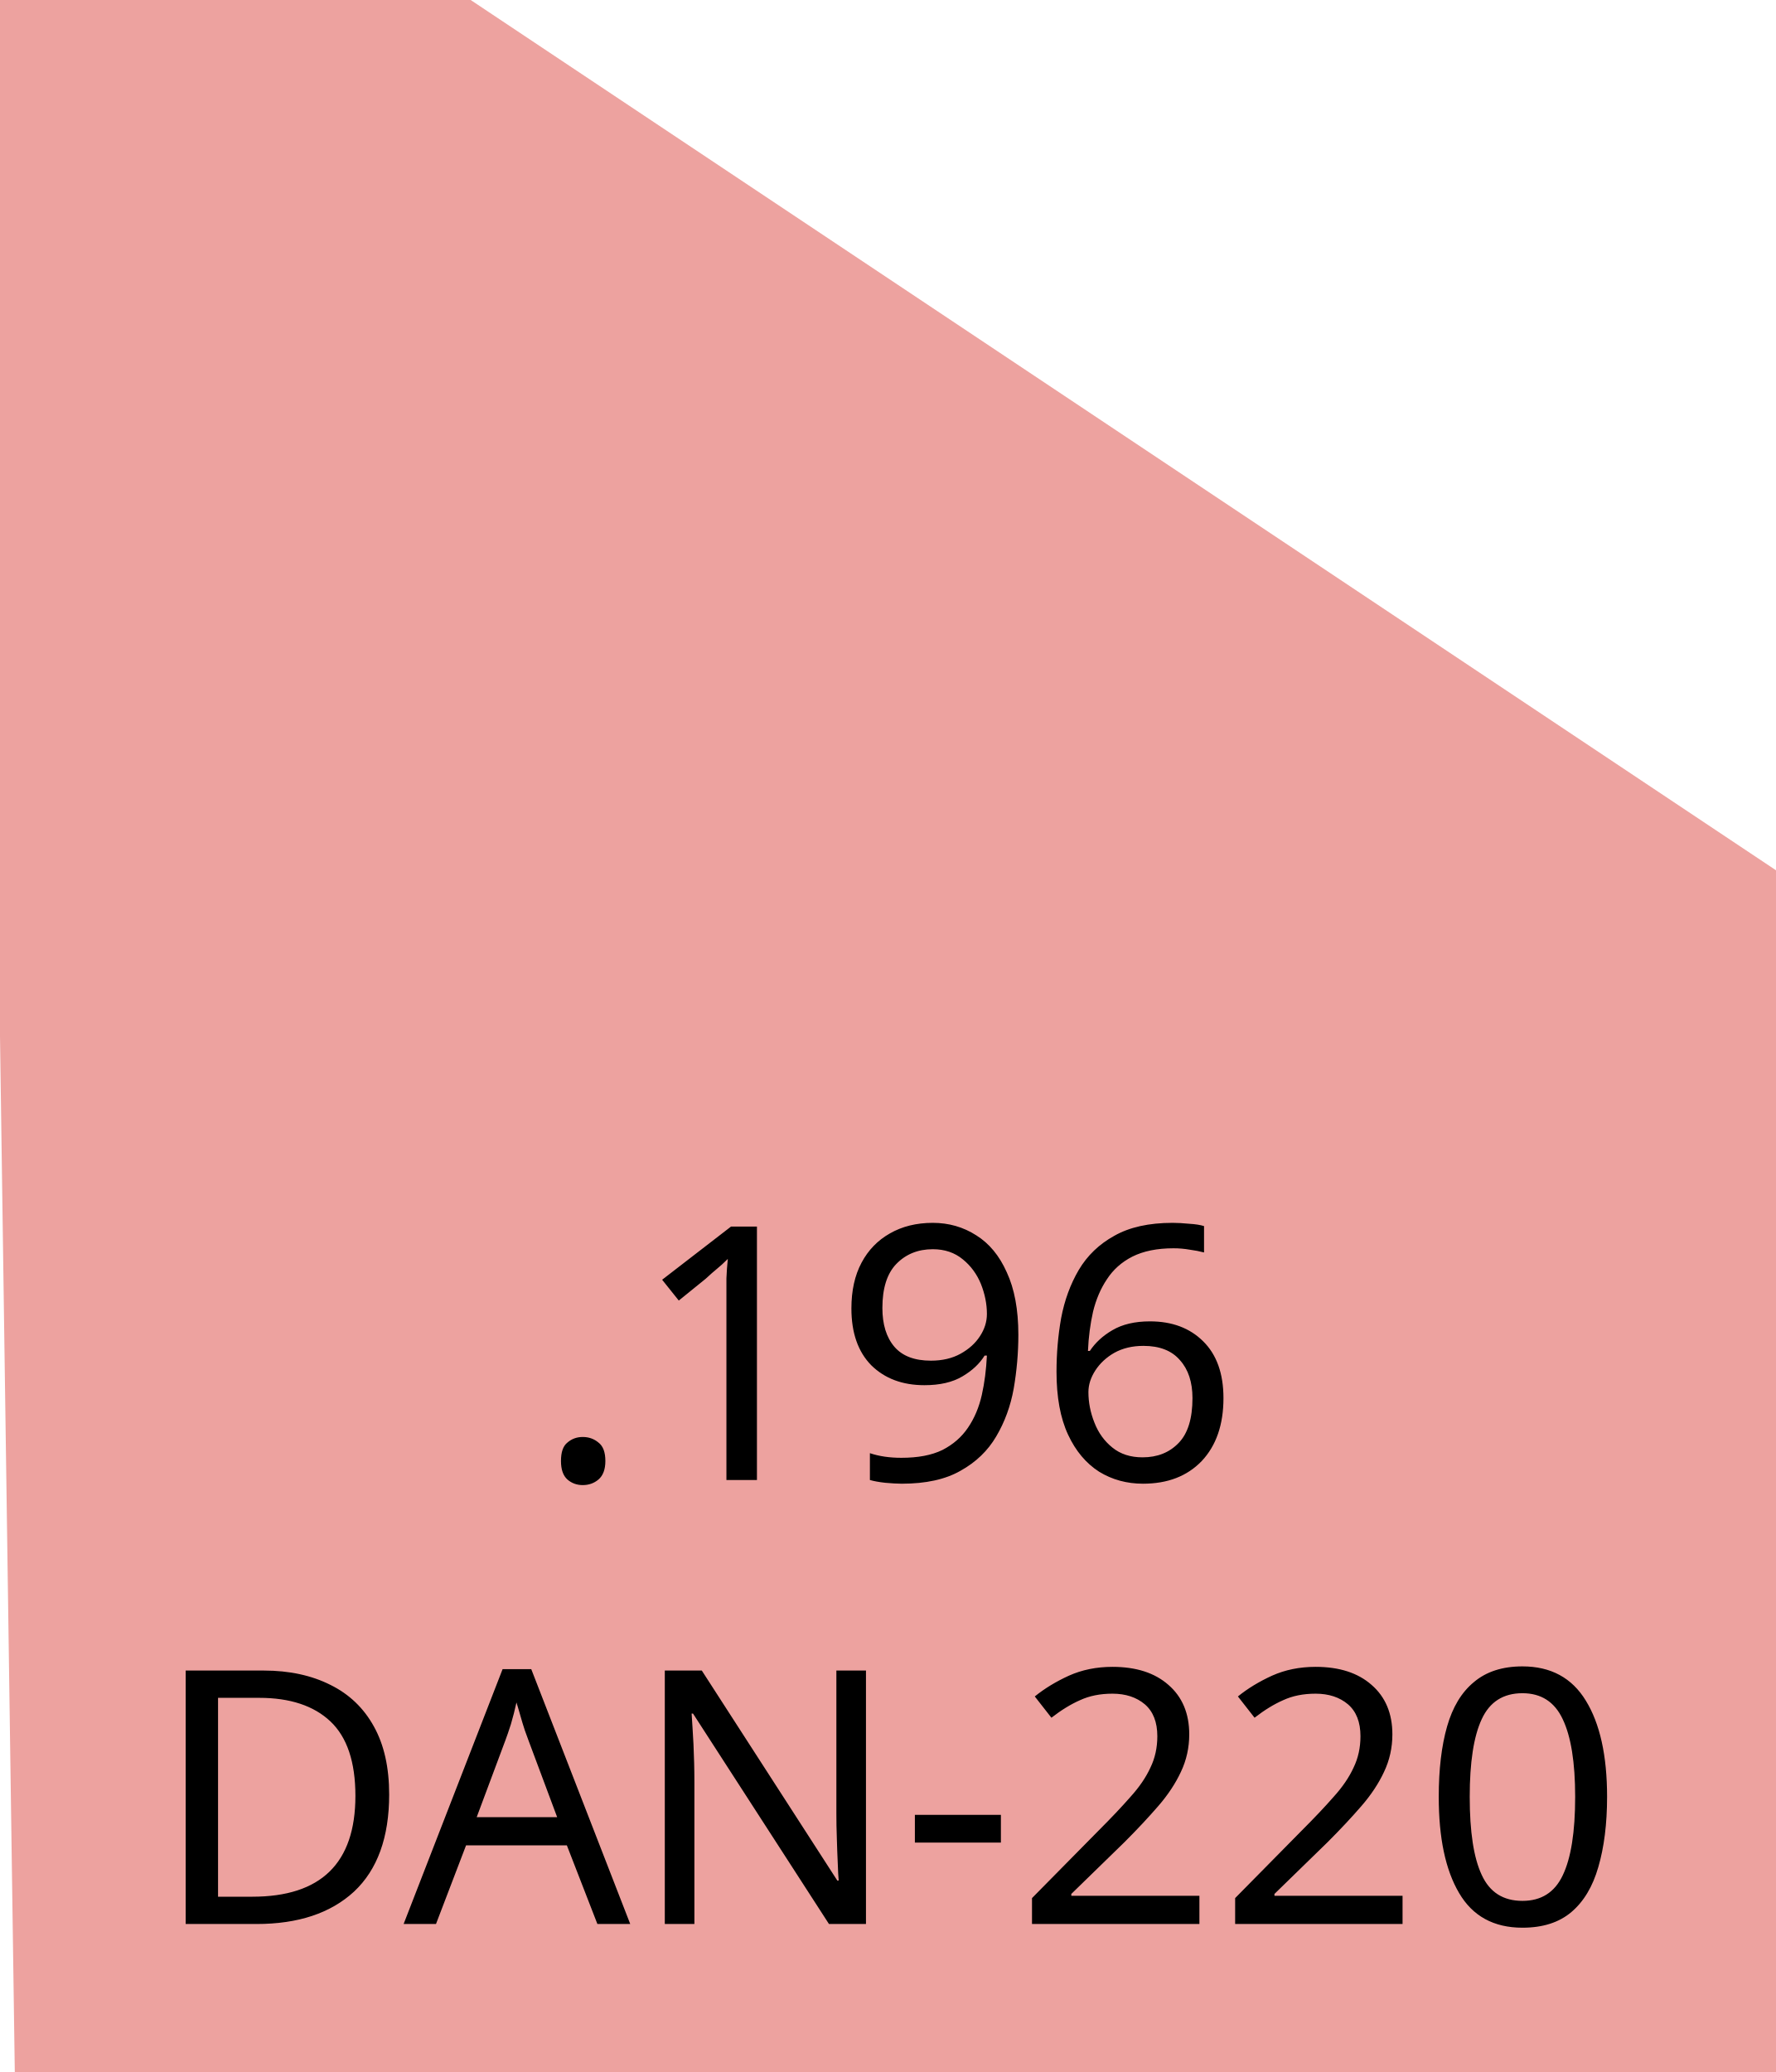
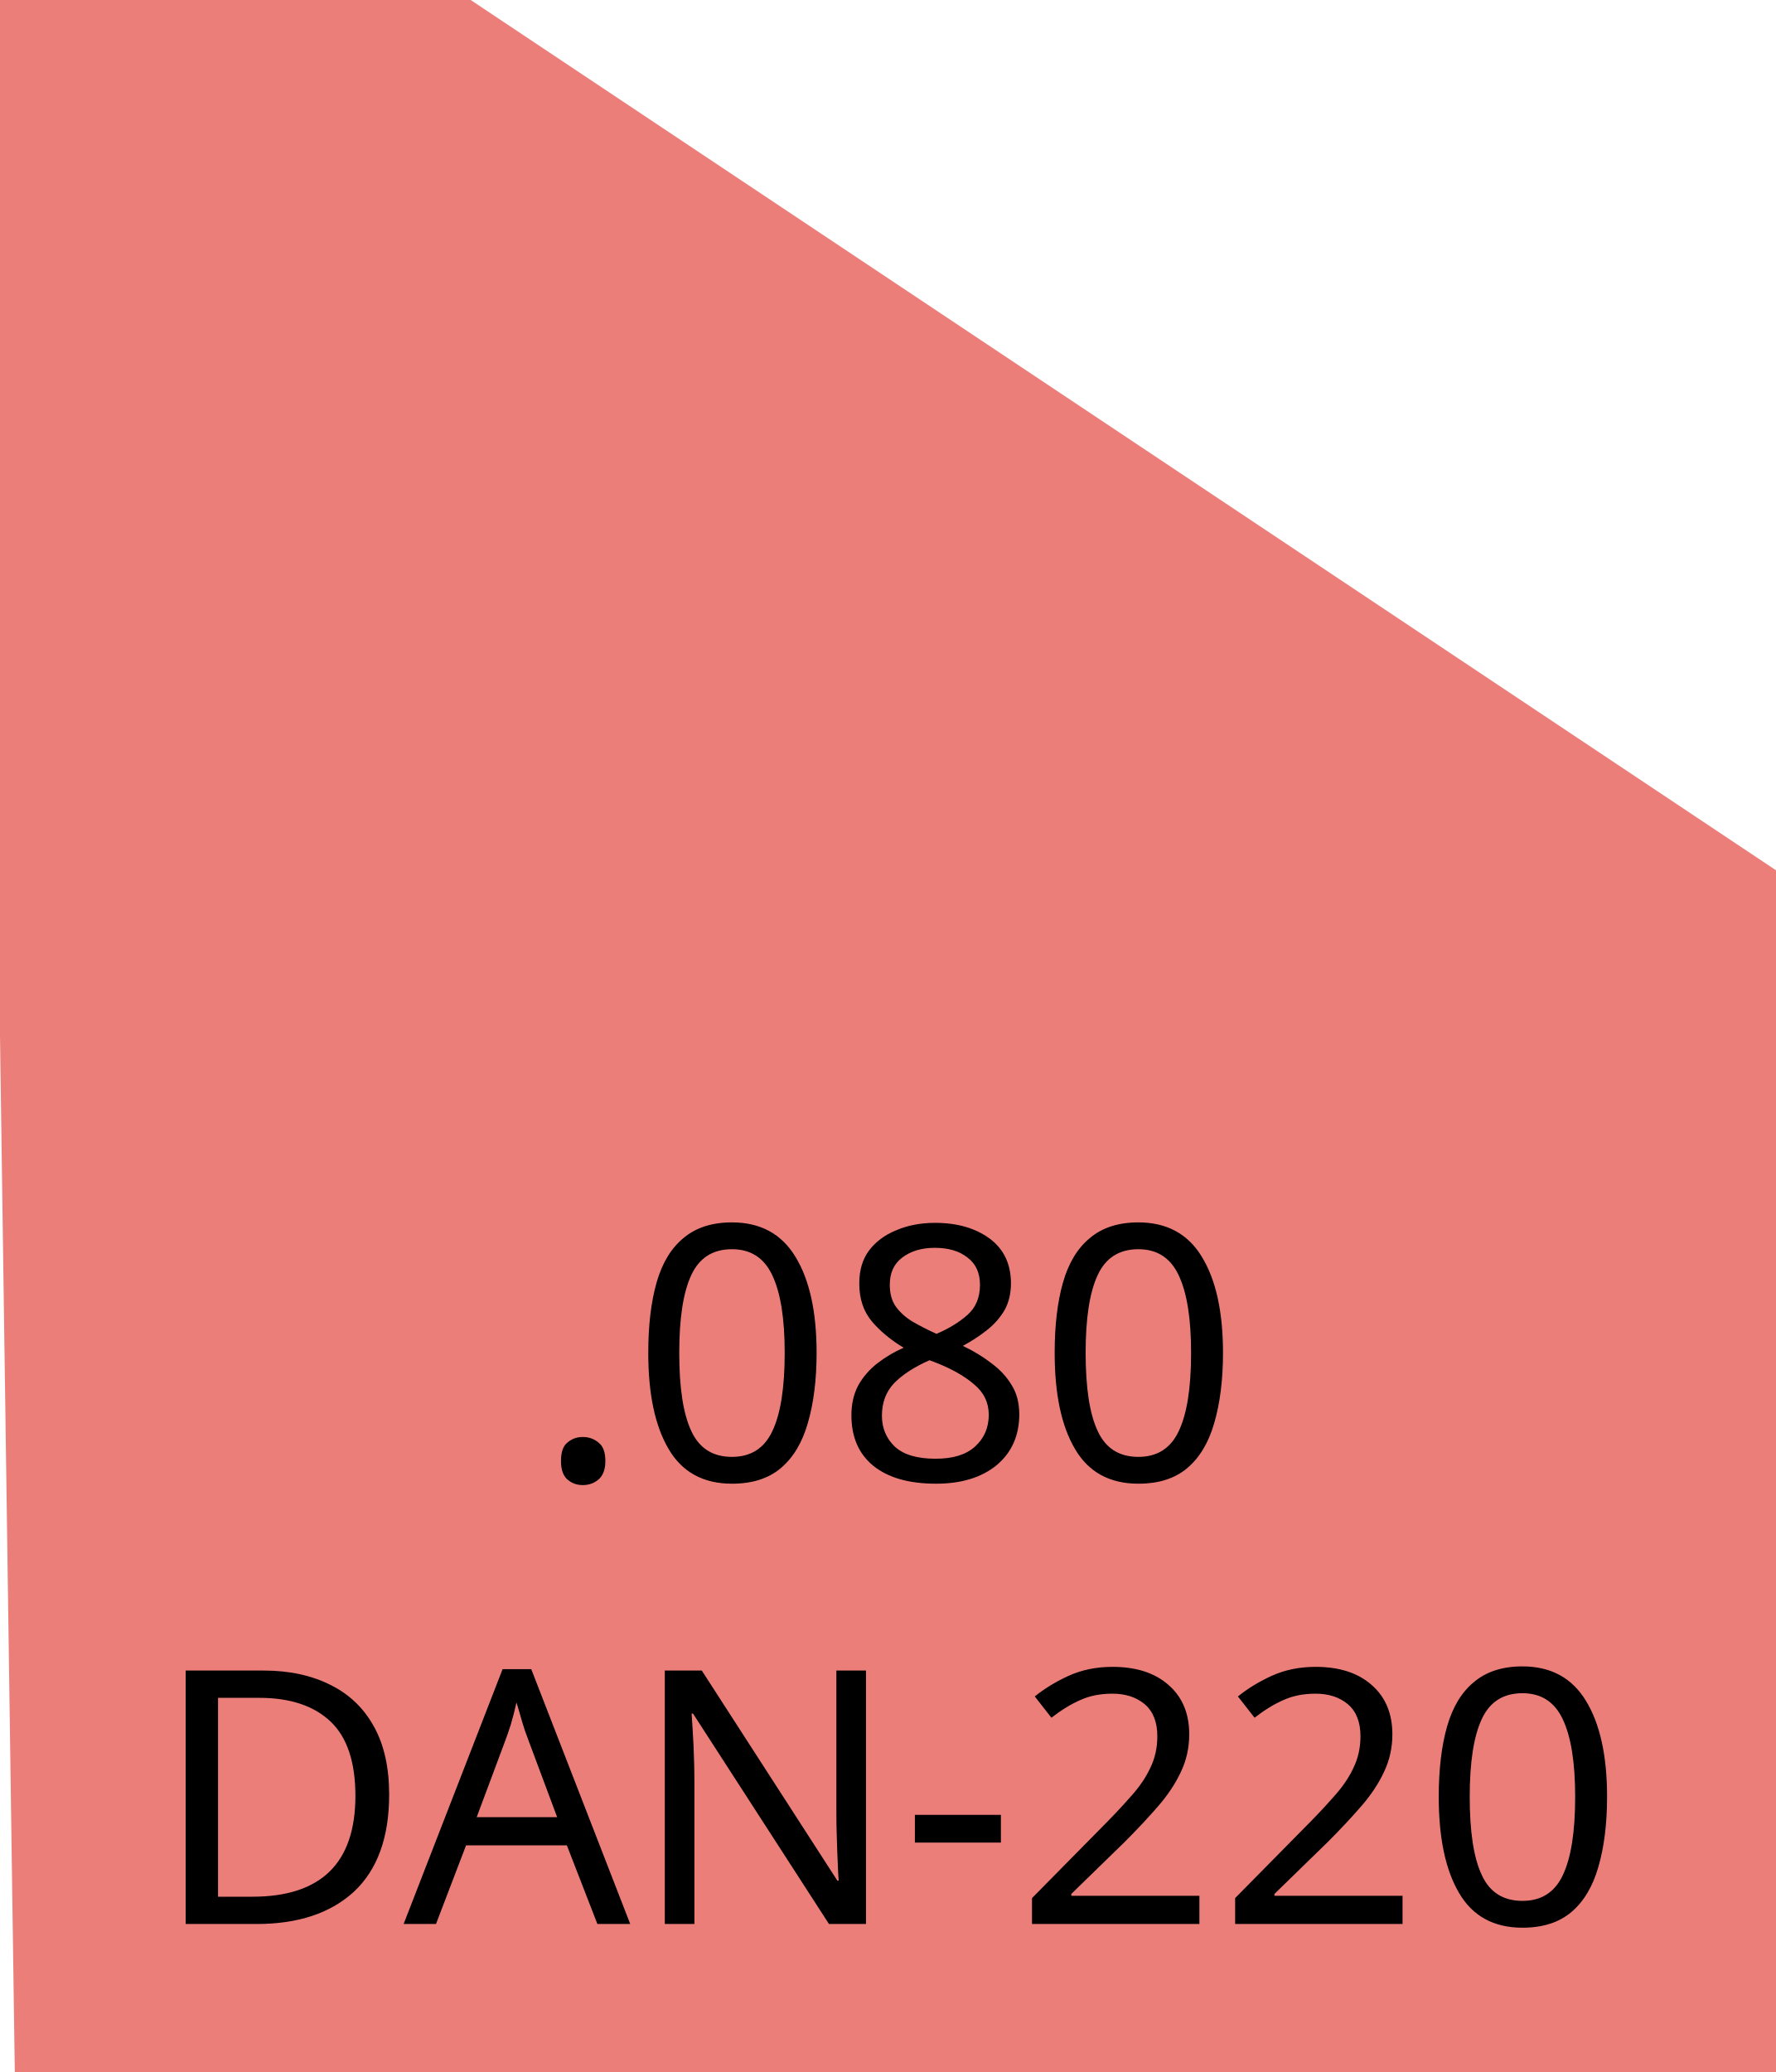
<svg xmlns="http://www.w3.org/2000/svg" width="60" height="70" viewBox="0 0 60 70" fill="none">
-   <polygon points="1,70 60,70 60,30 15,0 15,0 0,0" fill="#eda29f" stroke="#eda29f" />
-   <text x="30" y="50" text-anchor="middle" font-family="Frutiger" font-size="12" fill="black">.196</text>
+   <polygon points="1,70 60,70 60,30 15,0 15,0 0,0" fill="#ec7e79" stroke="#ec7e79" />
+   <text x="30" y="50" text-anchor="middle" font-family="Frutiger" font-size="12" fill="black">.080</text>
  <text x="30" y="65" text-anchor="middle" font-family="Frutiger" font-size="12" fill="black">DAN-220</text>
</svg>
